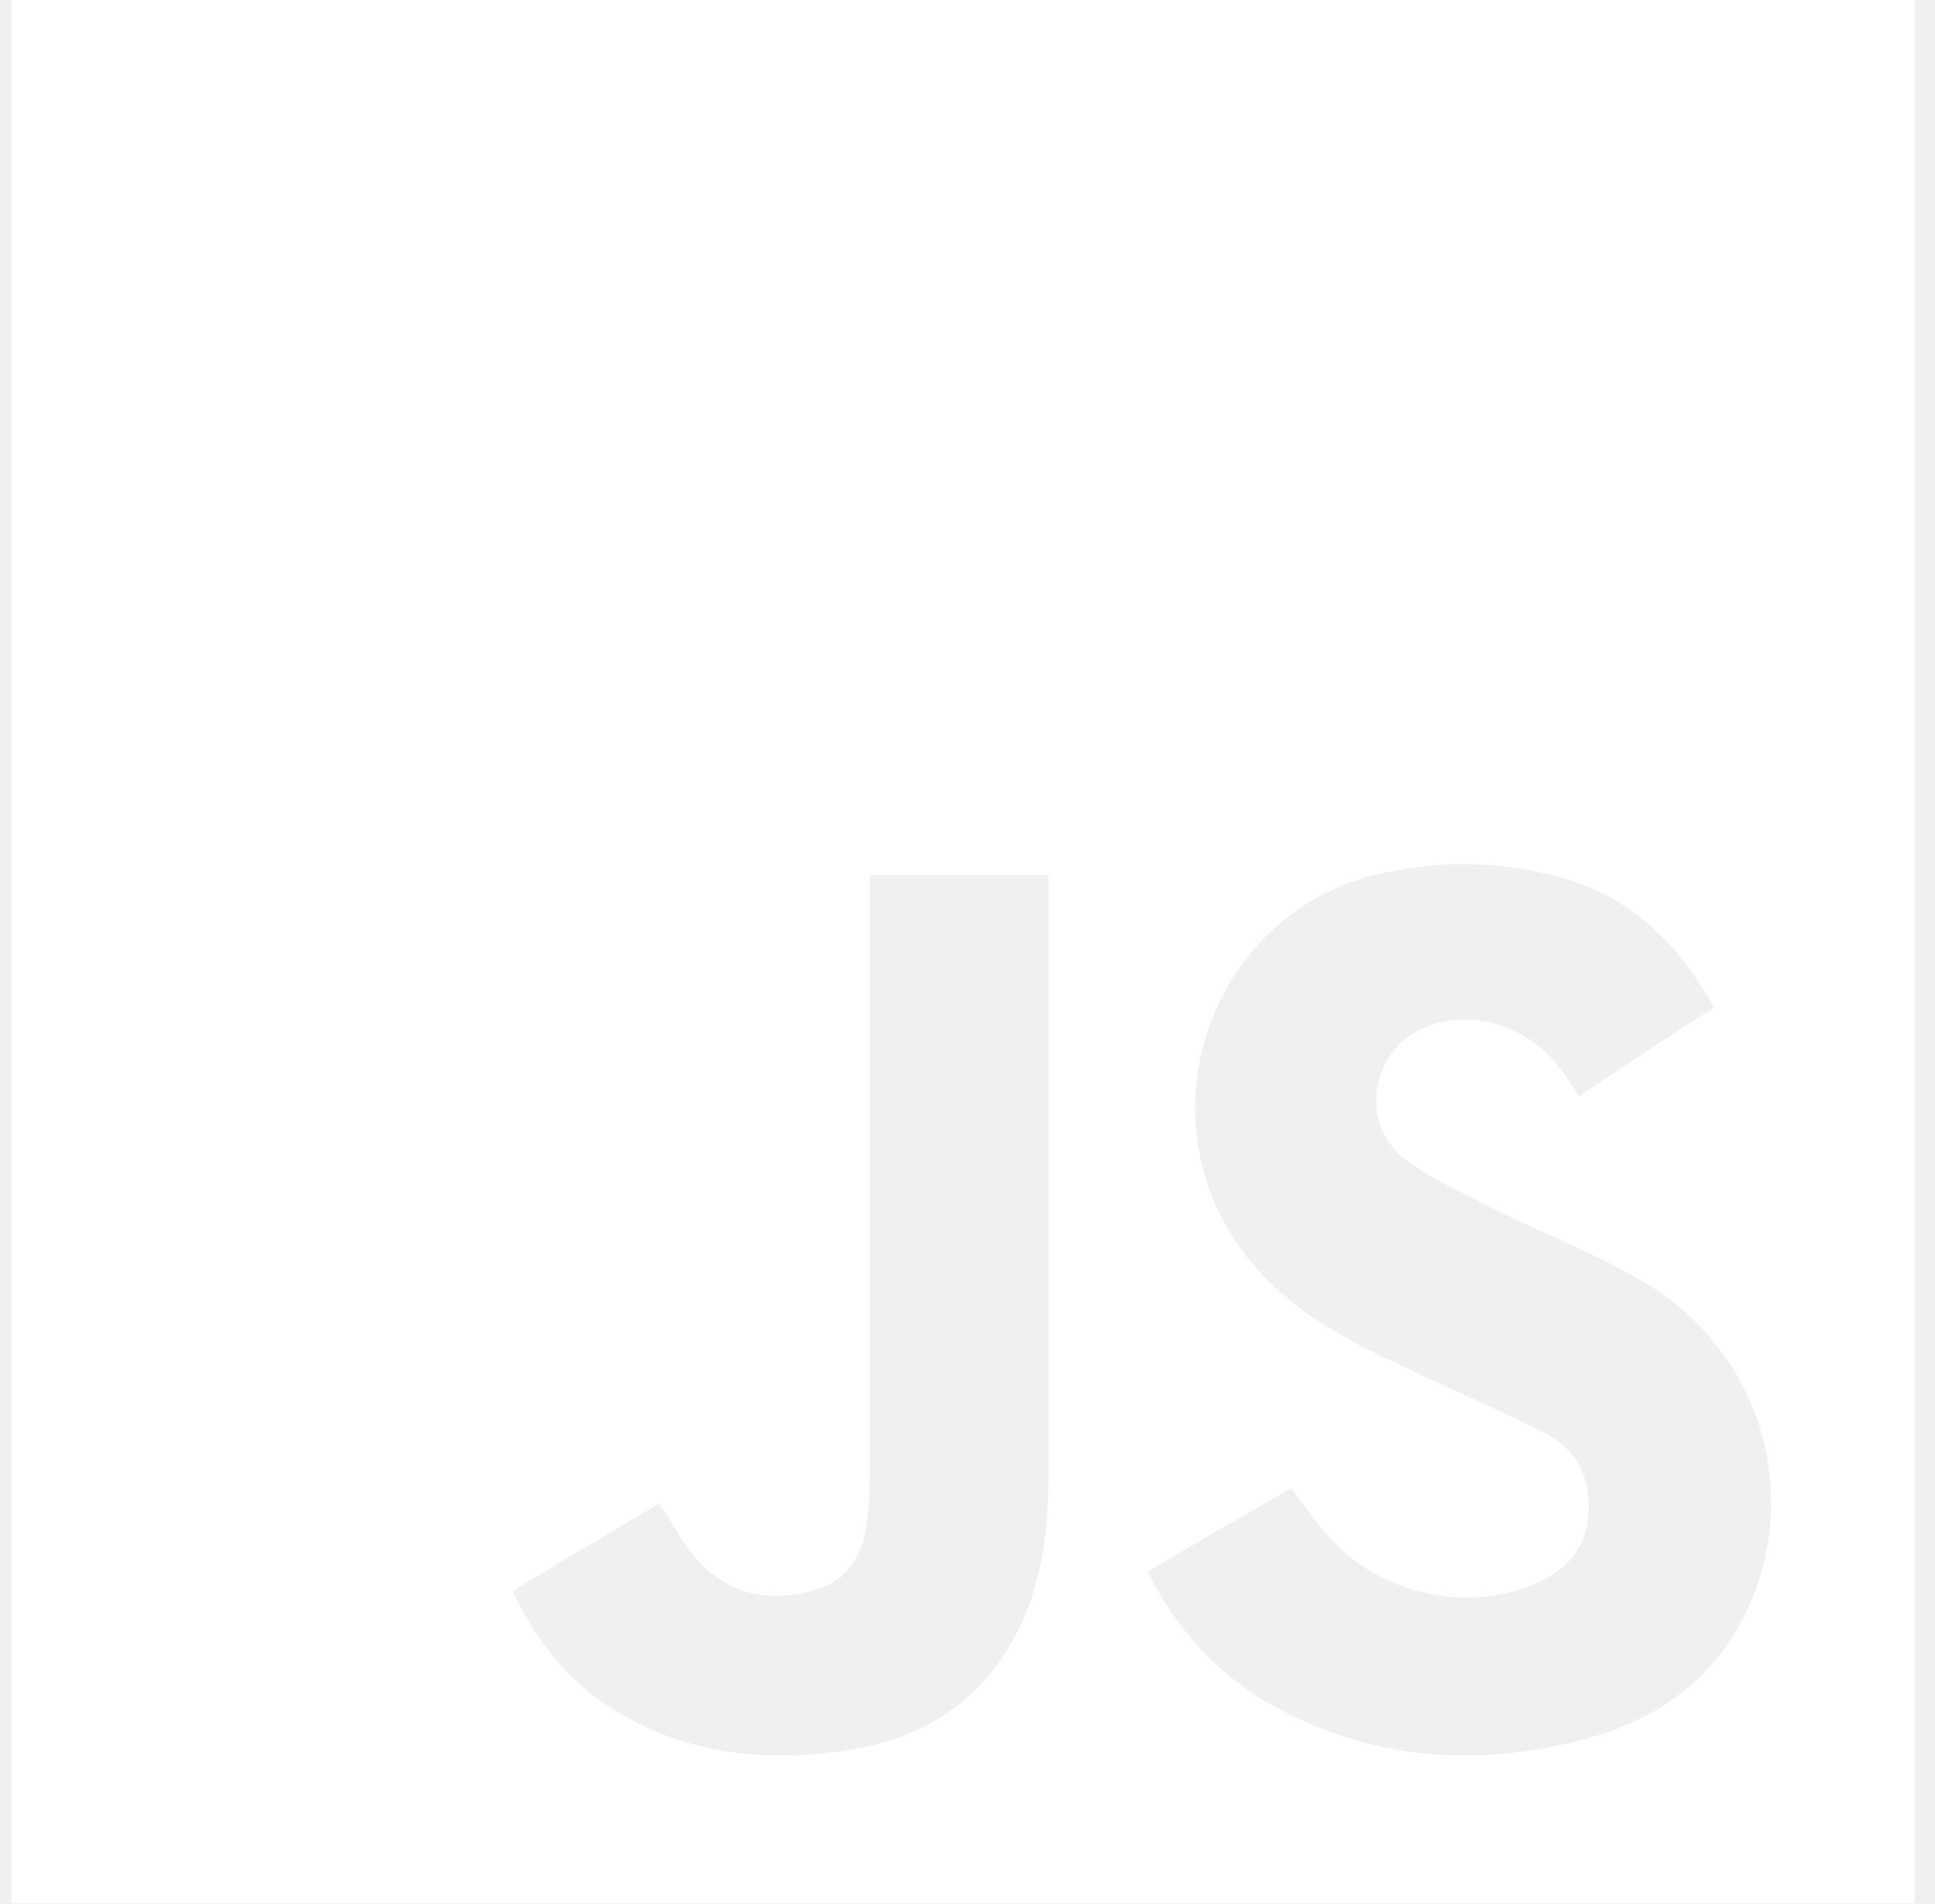
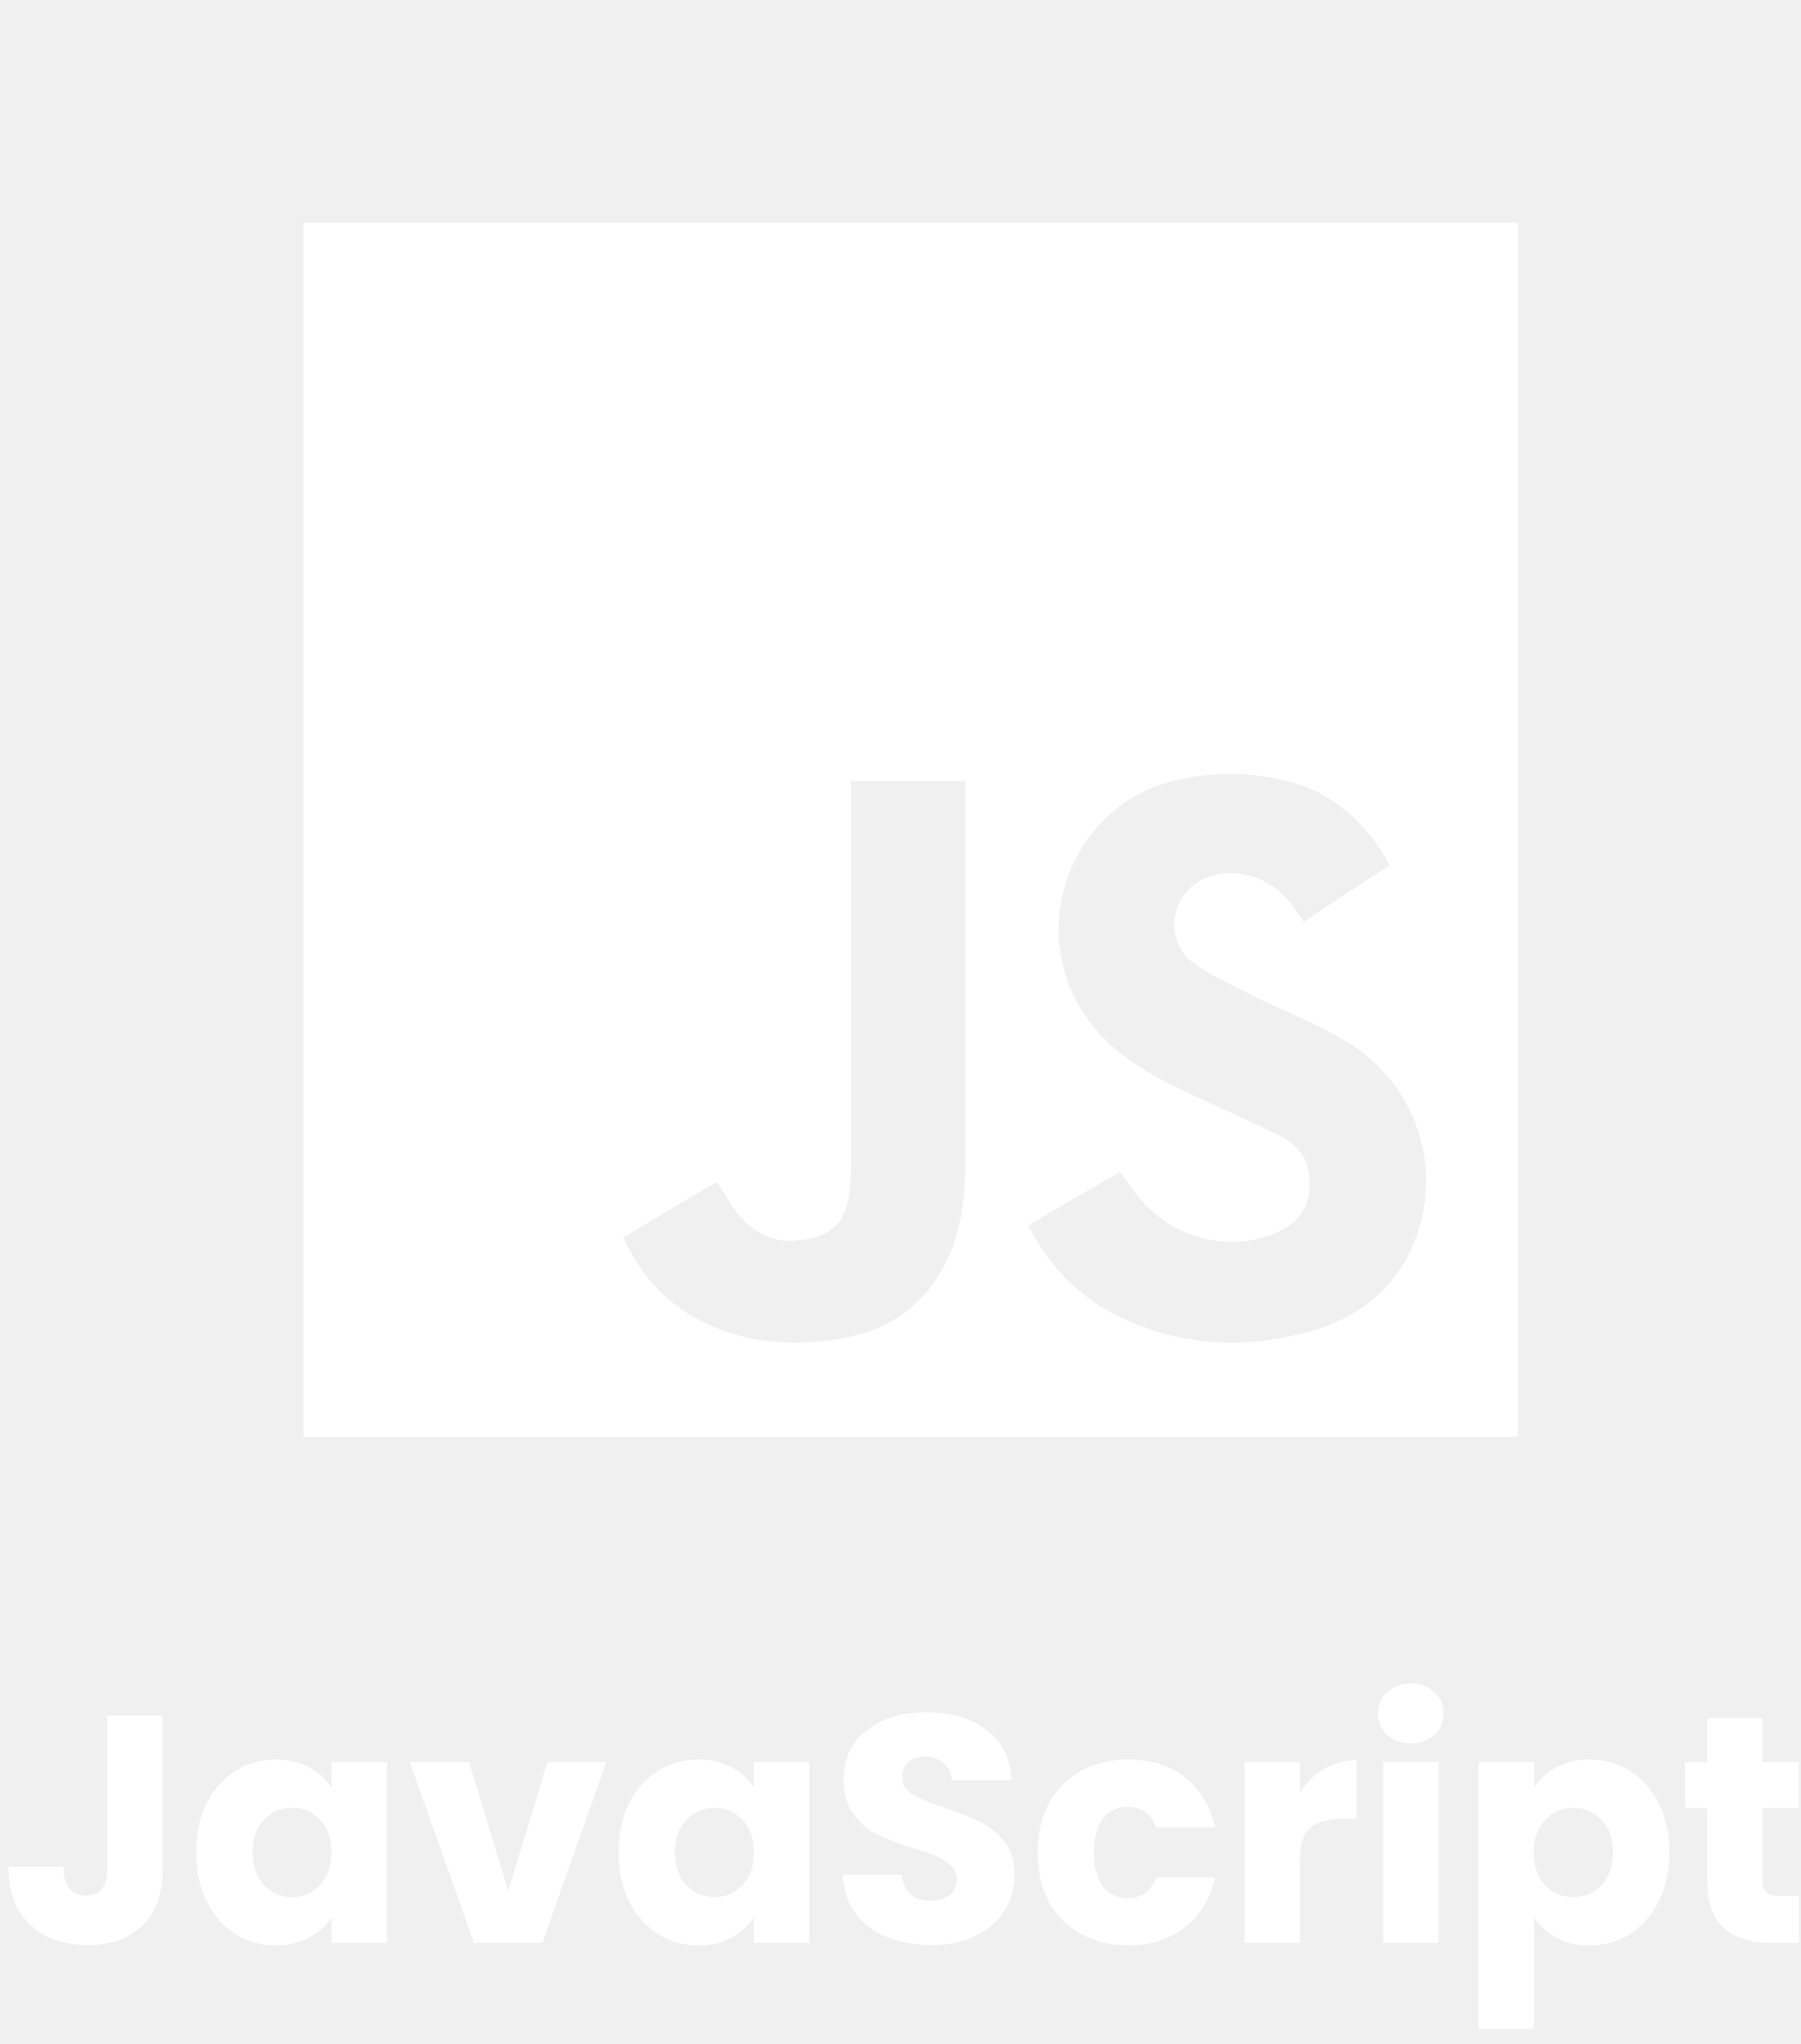
- <svg xmlns="http://www.w3.org/2000/svg" width="61" height="60" viewBox="0 0 61 60" fill="none">
-   <path d="M0.357 0C20.371 0 40.344 0 60.357 0C60.357 20.014 60.357 40.027 60.357 60C40.384 60 20.371 60 0.357 60C0.357 39.946 0.357 19.973 0.357 0ZM54.037 31.762C52.822 29.575 51.161 28.076 48.771 27.549C47.069 27.144 45.367 27.144 43.666 27.508C38.156 28.643 35.806 35.287 39.372 39.703C40.627 41.242 42.288 42.174 44.031 42.984C45.57 43.714 47.15 44.402 48.69 45.172C49.743 45.699 50.189 46.671 50.067 47.846C49.946 49.021 49.135 49.669 48.122 50.034C45.854 50.844 43.22 50.115 41.681 48.211C41.357 47.806 41.033 47.36 40.709 46.914C39.169 47.806 37.67 48.656 36.171 49.548C37.103 51.371 38.399 52.829 40.182 53.801C43.22 55.462 46.421 55.706 49.703 54.895C51.85 54.369 53.673 53.275 54.807 51.29C56.914 47.522 55.698 42.822 51.971 40.513C50.31 39.5 48.447 38.812 46.705 37.92C45.854 37.475 44.962 37.069 44.233 36.502C42.937 35.449 43.18 33.342 44.638 32.532C46.056 31.722 48.041 32.208 49.135 33.626C49.378 33.91 49.54 34.234 49.783 34.558C51.161 33.626 52.579 32.694 54.037 31.762ZM16.158 50.155C16.968 51.897 18.143 53.275 19.804 54.166C21.951 55.341 24.301 55.544 26.691 55.179C28.838 54.855 30.621 53.883 31.796 51.938C32.768 50.317 33.051 48.535 33.051 46.631C33.051 40.473 33.051 34.315 33.051 28.157C33.051 27.995 33.051 27.792 33.051 27.59C31.147 27.59 29.324 27.59 27.42 27.59C27.42 27.832 27.42 28.035 27.42 28.278C27.42 34.355 27.42 40.392 27.42 46.469C27.42 47.036 27.38 47.644 27.299 48.211C27.137 49.142 26.651 49.831 25.719 50.115C23.977 50.642 22.559 50.115 21.546 48.616C21.303 48.211 21.06 47.806 20.776 47.4C19.196 48.332 17.697 49.224 16.158 50.155Z" fill="white" />
+ <svg xmlns="http://www.w3.org/2000/svg" width="89" height="101" viewBox="0 0 89 101" fill="none">
+   <path d="M15 11C35.014 11 54.986 11 75 11C75 31.014 75 51.027 75 71C55.027 71 35.014 71 15 71C15 50.946 15 30.973 15 11ZM68.68 42.762C67.465 40.575 65.803 39.076 63.413 38.549C61.712 38.144 60.01 38.144 58.309 38.508C52.799 39.643 50.449 46.287 54.014 50.703C55.27 52.242 56.931 53.174 58.673 53.984C60.213 54.714 61.793 55.402 63.332 56.172C64.385 56.699 64.831 57.671 64.71 58.846C64.588 60.021 63.778 60.669 62.765 61.034C60.496 61.844 57.863 61.115 56.323 59.211C55.999 58.806 55.675 58.36 55.351 57.914C53.812 58.806 52.313 59.656 50.814 60.548C51.745 62.371 53.042 63.829 54.824 64.802C57.863 66.463 61.063 66.706 64.345 65.895C66.492 65.369 68.315 64.275 69.45 62.29C71.556 58.522 70.341 53.822 66.614 51.513C64.953 50.5 63.089 49.812 61.347 48.92C60.496 48.475 59.605 48.069 58.876 47.502C57.579 46.449 57.822 44.342 59.281 43.532C60.699 42.722 62.684 43.208 63.778 44.626C64.021 44.91 64.183 45.234 64.426 45.558C65.803 44.626 67.222 43.694 68.68 42.762ZM30.8 61.155C31.61 62.897 32.785 64.275 34.446 65.166C36.593 66.341 38.943 66.543 41.334 66.179C43.481 65.855 45.263 64.882 46.438 62.938C47.41 61.317 47.694 59.535 47.694 57.631C47.694 51.473 47.694 45.315 47.694 39.157C47.694 38.995 47.694 38.792 47.694 38.59C45.79 38.59 43.967 38.59 42.063 38.59C42.063 38.833 42.063 39.035 42.063 39.278C42.063 45.355 42.063 51.392 42.063 57.469C42.063 58.036 42.022 58.644 41.941 59.211C41.779 60.142 41.293 60.831 40.361 61.115C38.619 61.642 37.201 61.115 36.188 59.616C35.945 59.211 35.702 58.806 35.419 58.4C33.839 59.332 32.34 60.224 30.8 61.155Z" fill="white" />
+   <path d="M8.032 84.768V92.416C8.032 93.6 7.696 94.512 7.024 95.152C6.363 95.792 5.467 96.112 4.336 96.112C3.152 96.112 2.203 95.776 1.488 95.104C0.773 94.432 0.416 93.477 0.416 92.24H3.136C3.136 92.709 3.232 93.067 3.424 93.312C3.616 93.547 3.893 93.664 4.256 93.664C4.587 93.664 4.843 93.557 5.024 93.344C5.205 93.131 5.296 92.821 5.296 92.416V84.768H8.032ZM9.698 91.52C9.698 90.603 9.869 89.797 10.21 89.104C10.562 88.411 11.037 87.877 11.634 87.504C12.231 87.131 12.898 86.944 13.634 86.944C14.263 86.944 14.813 87.072 15.282 87.328C15.762 87.584 16.13 87.92 16.386 88.336V87.072H19.122V96H16.386V94.736C16.119 95.152 15.746 95.488 15.266 95.744C14.797 96 14.247 96.128 13.618 96.128C12.893 96.128 12.231 95.941 11.634 95.568C11.037 95.184 10.562 94.645 10.21 93.952C9.869 93.248 9.698 92.437 9.698 91.52ZM16.386 91.536C16.386 90.853 16.194 90.315 15.81 89.92C15.437 89.525 14.978 89.328 14.434 89.328C13.89 89.328 13.426 89.525 13.042 89.92C12.669 90.304 12.482 90.837 12.482 91.52C12.482 92.203 12.669 92.747 13.042 93.152C13.426 93.547 13.89 93.744 14.434 93.744C14.978 93.744 15.437 93.547 15.81 93.152C16.194 92.757 16.386 92.219 16.386 91.536ZM25.117 93.44L27.053 87.072H29.965L26.797 96H23.421L20.253 87.072H23.181L25.117 93.44ZM30.573 91.52C30.573 90.603 30.744 89.797 31.085 89.104C31.437 88.411 31.912 87.877 32.509 87.504C33.106 87.131 33.773 86.944 34.509 86.944C35.138 86.944 35.688 87.072 36.157 87.328C36.637 87.584 37.005 87.92 37.261 88.336V87.072H39.997V96H37.261V94.736C36.994 95.152 36.621 95.488 36.141 95.744C35.672 96 35.122 96.128 34.493 96.128C33.768 96.128 33.106 95.941 32.509 95.568C31.912 95.184 31.437 94.645 31.085 93.952C30.744 93.248 30.573 92.437 30.573 91.52ZM37.261 91.536C37.261 90.853 37.069 90.315 36.685 89.92C36.312 89.525 35.853 89.328 35.309 89.328C34.765 89.328 34.301 89.525 33.917 89.92C33.544 90.304 33.357 90.837 33.357 91.52C33.357 92.203 33.544 92.747 33.917 93.152C34.301 93.547 34.765 93.744 35.309 93.744C35.853 93.744 36.312 93.547 36.685 93.152C37.069 92.757 37.261 92.219 37.261 91.536ZM46.04 96.112C45.219 96.112 44.483 95.979 43.832 95.712C43.182 95.445 42.659 95.051 42.264 94.528C41.88 94.005 41.678 93.376 41.656 92.64H44.568C44.611 93.056 44.755 93.376 45 93.6C45.246 93.813 45.566 93.92 45.96 93.92C46.366 93.92 46.686 93.829 46.92 93.648C47.155 93.456 47.272 93.195 47.272 92.864C47.272 92.587 47.176 92.357 46.984 92.176C46.803 91.995 46.574 91.845 46.296 91.728C46.03 91.611 45.646 91.477 45.144 91.328C44.419 91.104 43.827 90.88 43.368 90.656C42.91 90.432 42.515 90.101 42.184 89.664C41.854 89.227 41.688 88.656 41.688 87.952C41.688 86.907 42.067 86.091 42.824 85.504C43.582 84.907 44.568 84.608 45.784 84.608C47.022 84.608 48.019 84.907 48.776 85.504C49.534 86.091 49.939 86.912 49.992 87.968H47.032C47.011 87.605 46.878 87.323 46.632 87.12C46.387 86.907 46.072 86.8 45.688 86.8C45.358 86.8 45.091 86.891 44.888 87.072C44.686 87.243 44.584 87.493 44.584 87.824C44.584 88.187 44.755 88.469 45.096 88.672C45.438 88.875 45.971 89.093 46.696 89.328C47.422 89.573 48.008 89.808 48.456 90.032C48.915 90.256 49.31 90.581 49.64 91.008C49.971 91.435 50.136 91.984 50.136 92.656C50.136 93.296 49.971 93.877 49.64 94.4C49.32 94.923 48.851 95.339 48.232 95.648C47.614 95.957 46.883 96.112 46.04 96.112ZM51.276 91.536C51.276 90.608 51.463 89.797 51.836 89.104C52.22 88.411 52.748 87.877 53.42 87.504C54.103 87.131 54.882 86.944 55.756 86.944C56.876 86.944 57.809 87.237 58.556 87.824C59.313 88.411 59.809 89.237 60.044 90.304H57.132C56.887 89.621 56.412 89.28 55.708 89.28C55.207 89.28 54.807 89.477 54.508 89.872C54.209 90.256 54.06 90.811 54.06 91.536C54.06 92.261 54.209 92.821 54.508 93.216C54.807 93.6 55.207 93.792 55.708 93.792C56.412 93.792 56.887 93.451 57.132 92.768H60.044C59.809 93.813 59.313 94.635 58.556 95.232C57.799 95.829 56.865 96.128 55.756 96.128C54.882 96.128 54.103 95.941 53.42 95.568C52.748 95.195 52.22 94.661 51.836 93.968C51.463 93.275 51.276 92.464 51.276 91.536ZM64.244 88.56C64.564 88.069 64.964 87.685 65.444 87.408C65.924 87.12 66.457 86.976 67.044 86.976V89.872H66.292C65.609 89.872 65.097 90.021 64.756 90.32C64.414 90.608 64.244 91.12 64.244 91.856V96H61.508V87.072H64.244V88.56ZM69.727 86.144C69.247 86.144 68.853 86.005 68.543 85.728C68.245 85.44 68.095 85.088 68.095 84.672C68.095 84.245 68.245 83.893 68.543 83.616C68.853 83.328 69.247 83.184 69.727 83.184C70.197 83.184 70.581 83.328 70.879 83.616C71.189 83.893 71.343 84.245 71.343 84.672C71.343 85.088 71.189 85.44 70.879 85.728C70.581 86.005 70.197 86.144 69.727 86.144ZM71.087 87.072V96H68.351V87.072H71.087ZM75.806 88.336C76.073 87.92 76.441 87.584 76.91 87.328C77.379 87.072 77.929 86.944 78.558 86.944C79.294 86.944 79.961 87.131 80.558 87.504C81.156 87.877 81.625 88.411 81.966 89.104C82.318 89.797 82.494 90.603 82.494 91.52C82.494 92.437 82.318 93.248 81.966 93.952C81.625 94.645 81.156 95.184 80.558 95.568C79.961 95.941 79.294 96.128 78.558 96.128C77.939 96.128 77.39 96 76.91 95.744C76.441 95.488 76.073 95.157 75.806 94.752V100.256H73.07V87.072H75.806V88.336ZM79.71 91.52C79.71 90.837 79.518 90.304 79.134 89.92C78.761 89.525 78.297 89.328 77.742 89.328C77.198 89.328 76.734 89.525 76.35 89.92C75.977 90.315 75.79 90.853 75.79 91.536C75.79 92.219 75.977 92.757 76.35 93.152C76.734 93.547 77.198 93.744 77.742 93.744C78.286 93.744 78.75 93.547 79.134 93.152C79.518 92.747 79.71 92.203 79.71 91.52ZM88.906 93.68V96H87.513C86.522 96 85.748 95.76 85.194 95.28C84.639 94.789 84.362 93.995 84.362 92.896V89.344H83.273V87.072H84.362V84.896H87.097V87.072H88.889V89.344H87.097V92.928C87.097 93.195 87.162 93.387 87.29 93.504C87.418 93.621 87.631 93.68 87.93 93.68H88.906Z" fill="white" />
</svg>
